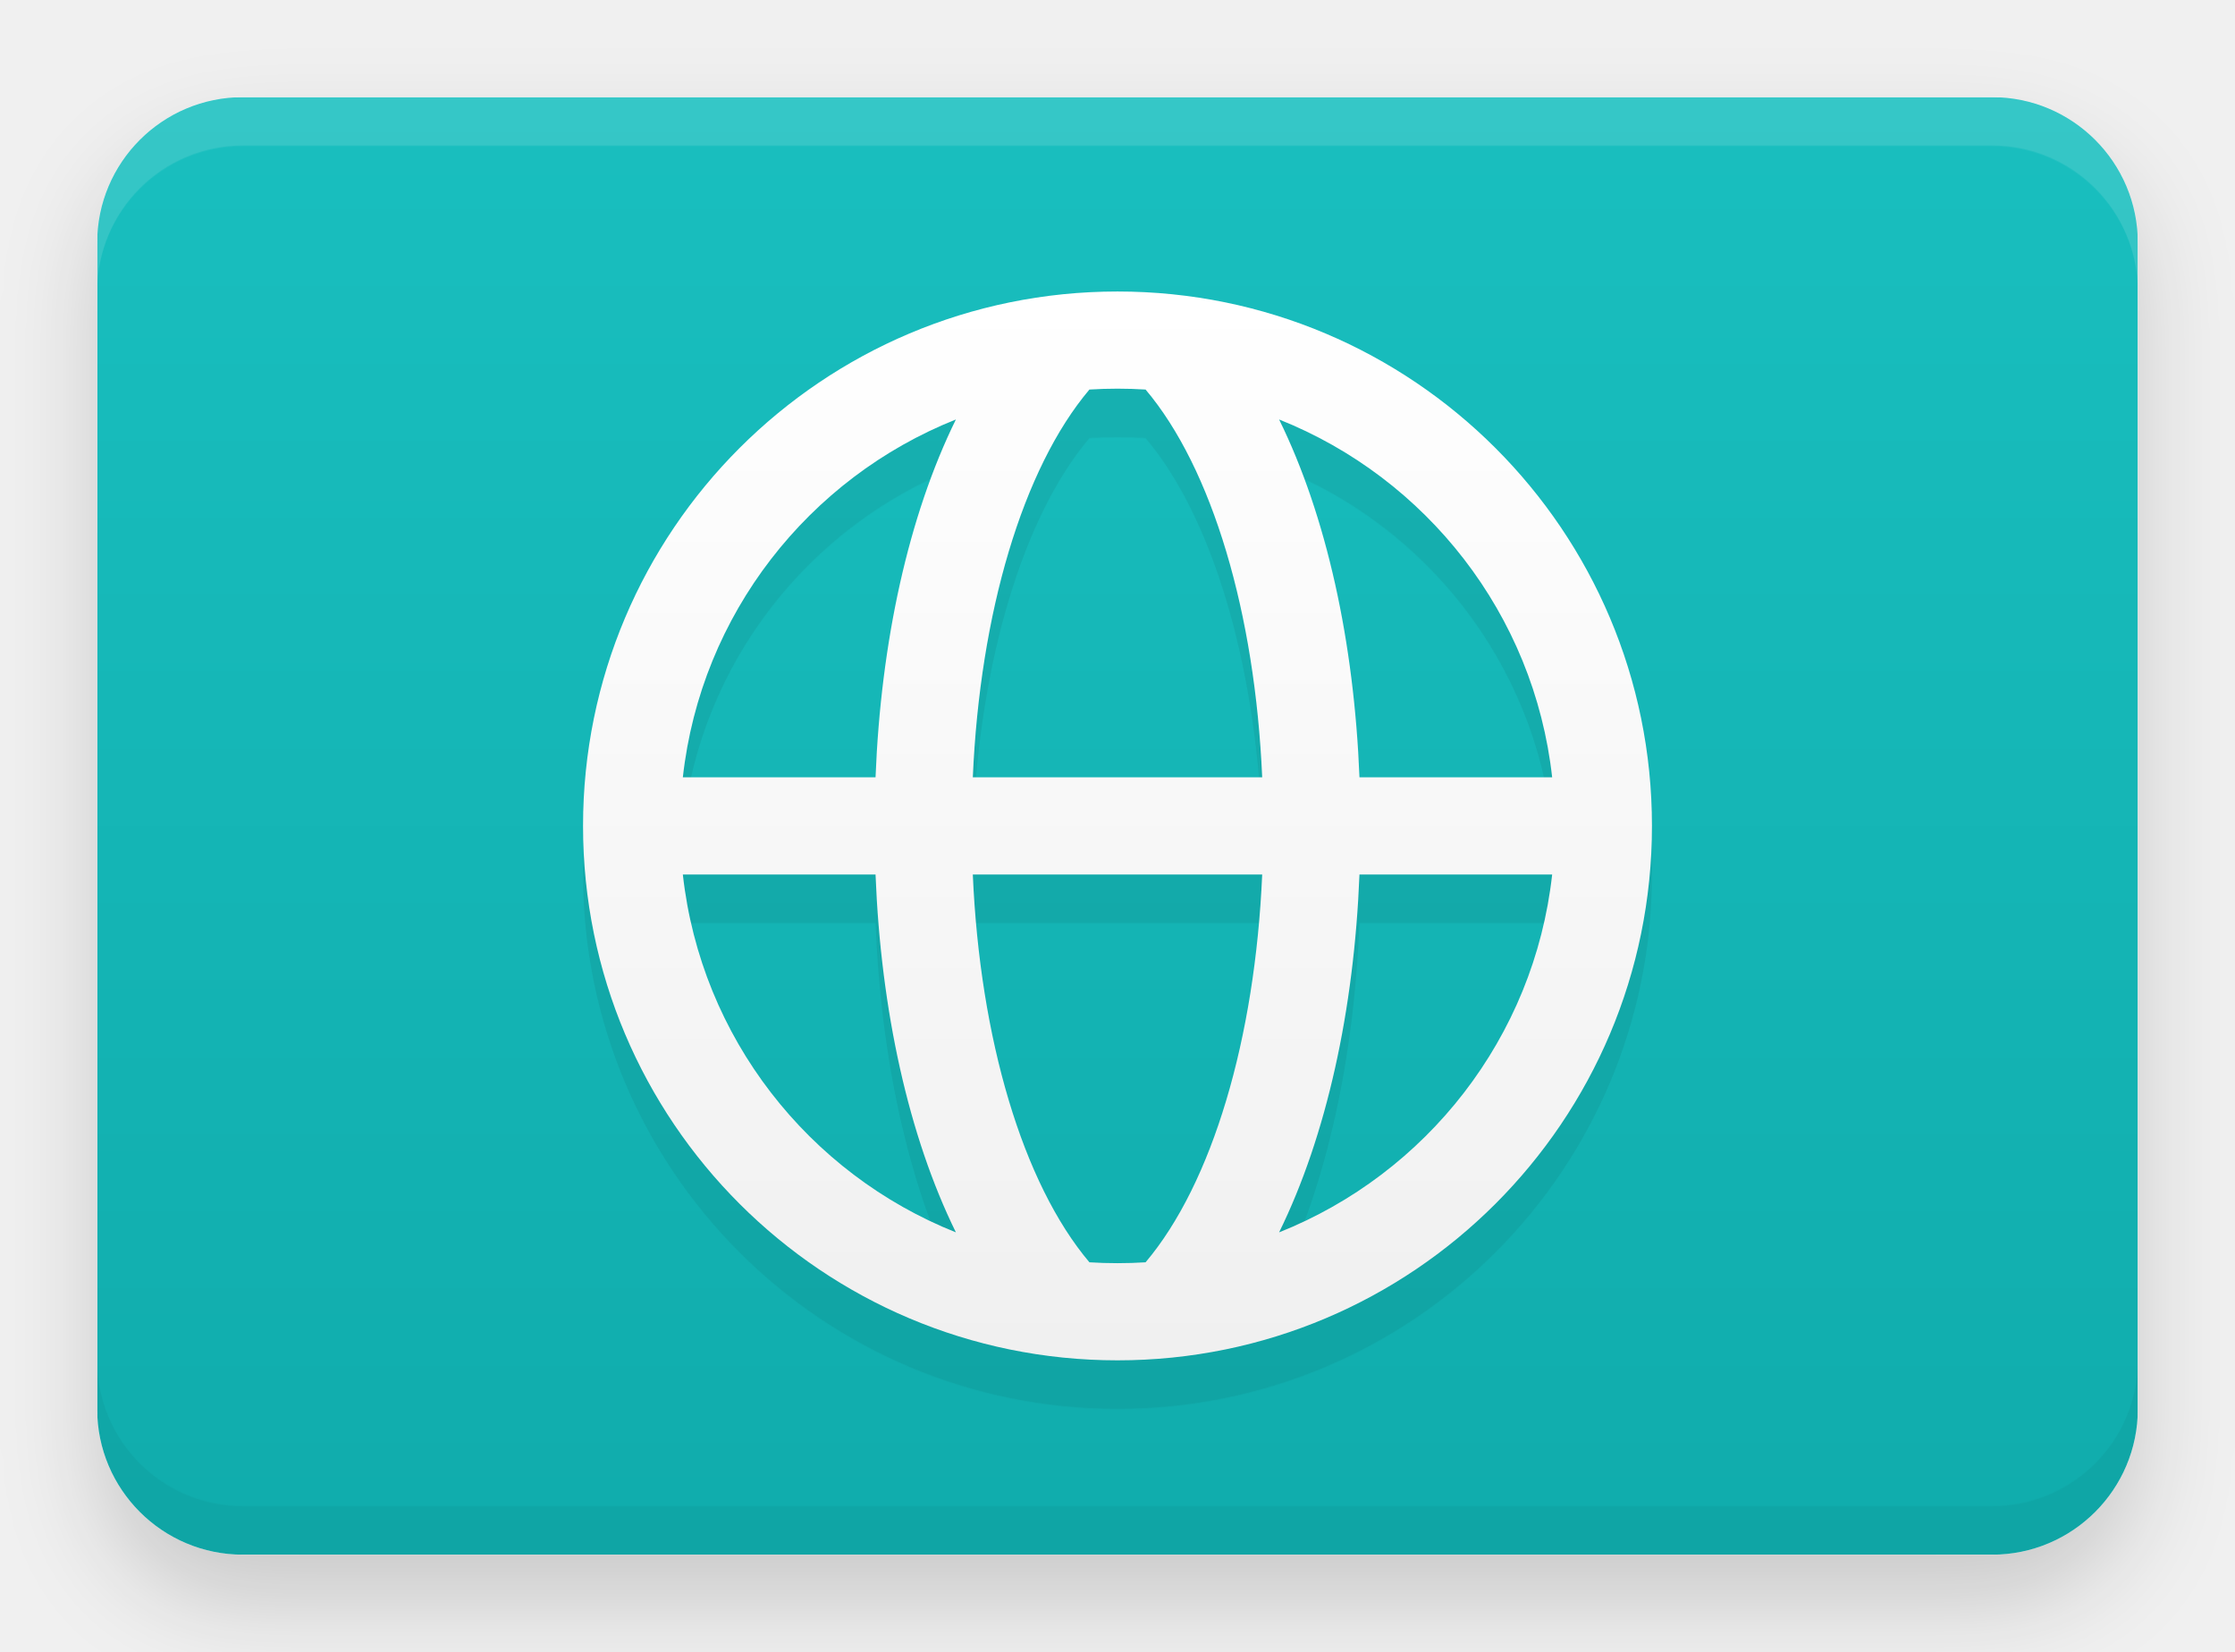
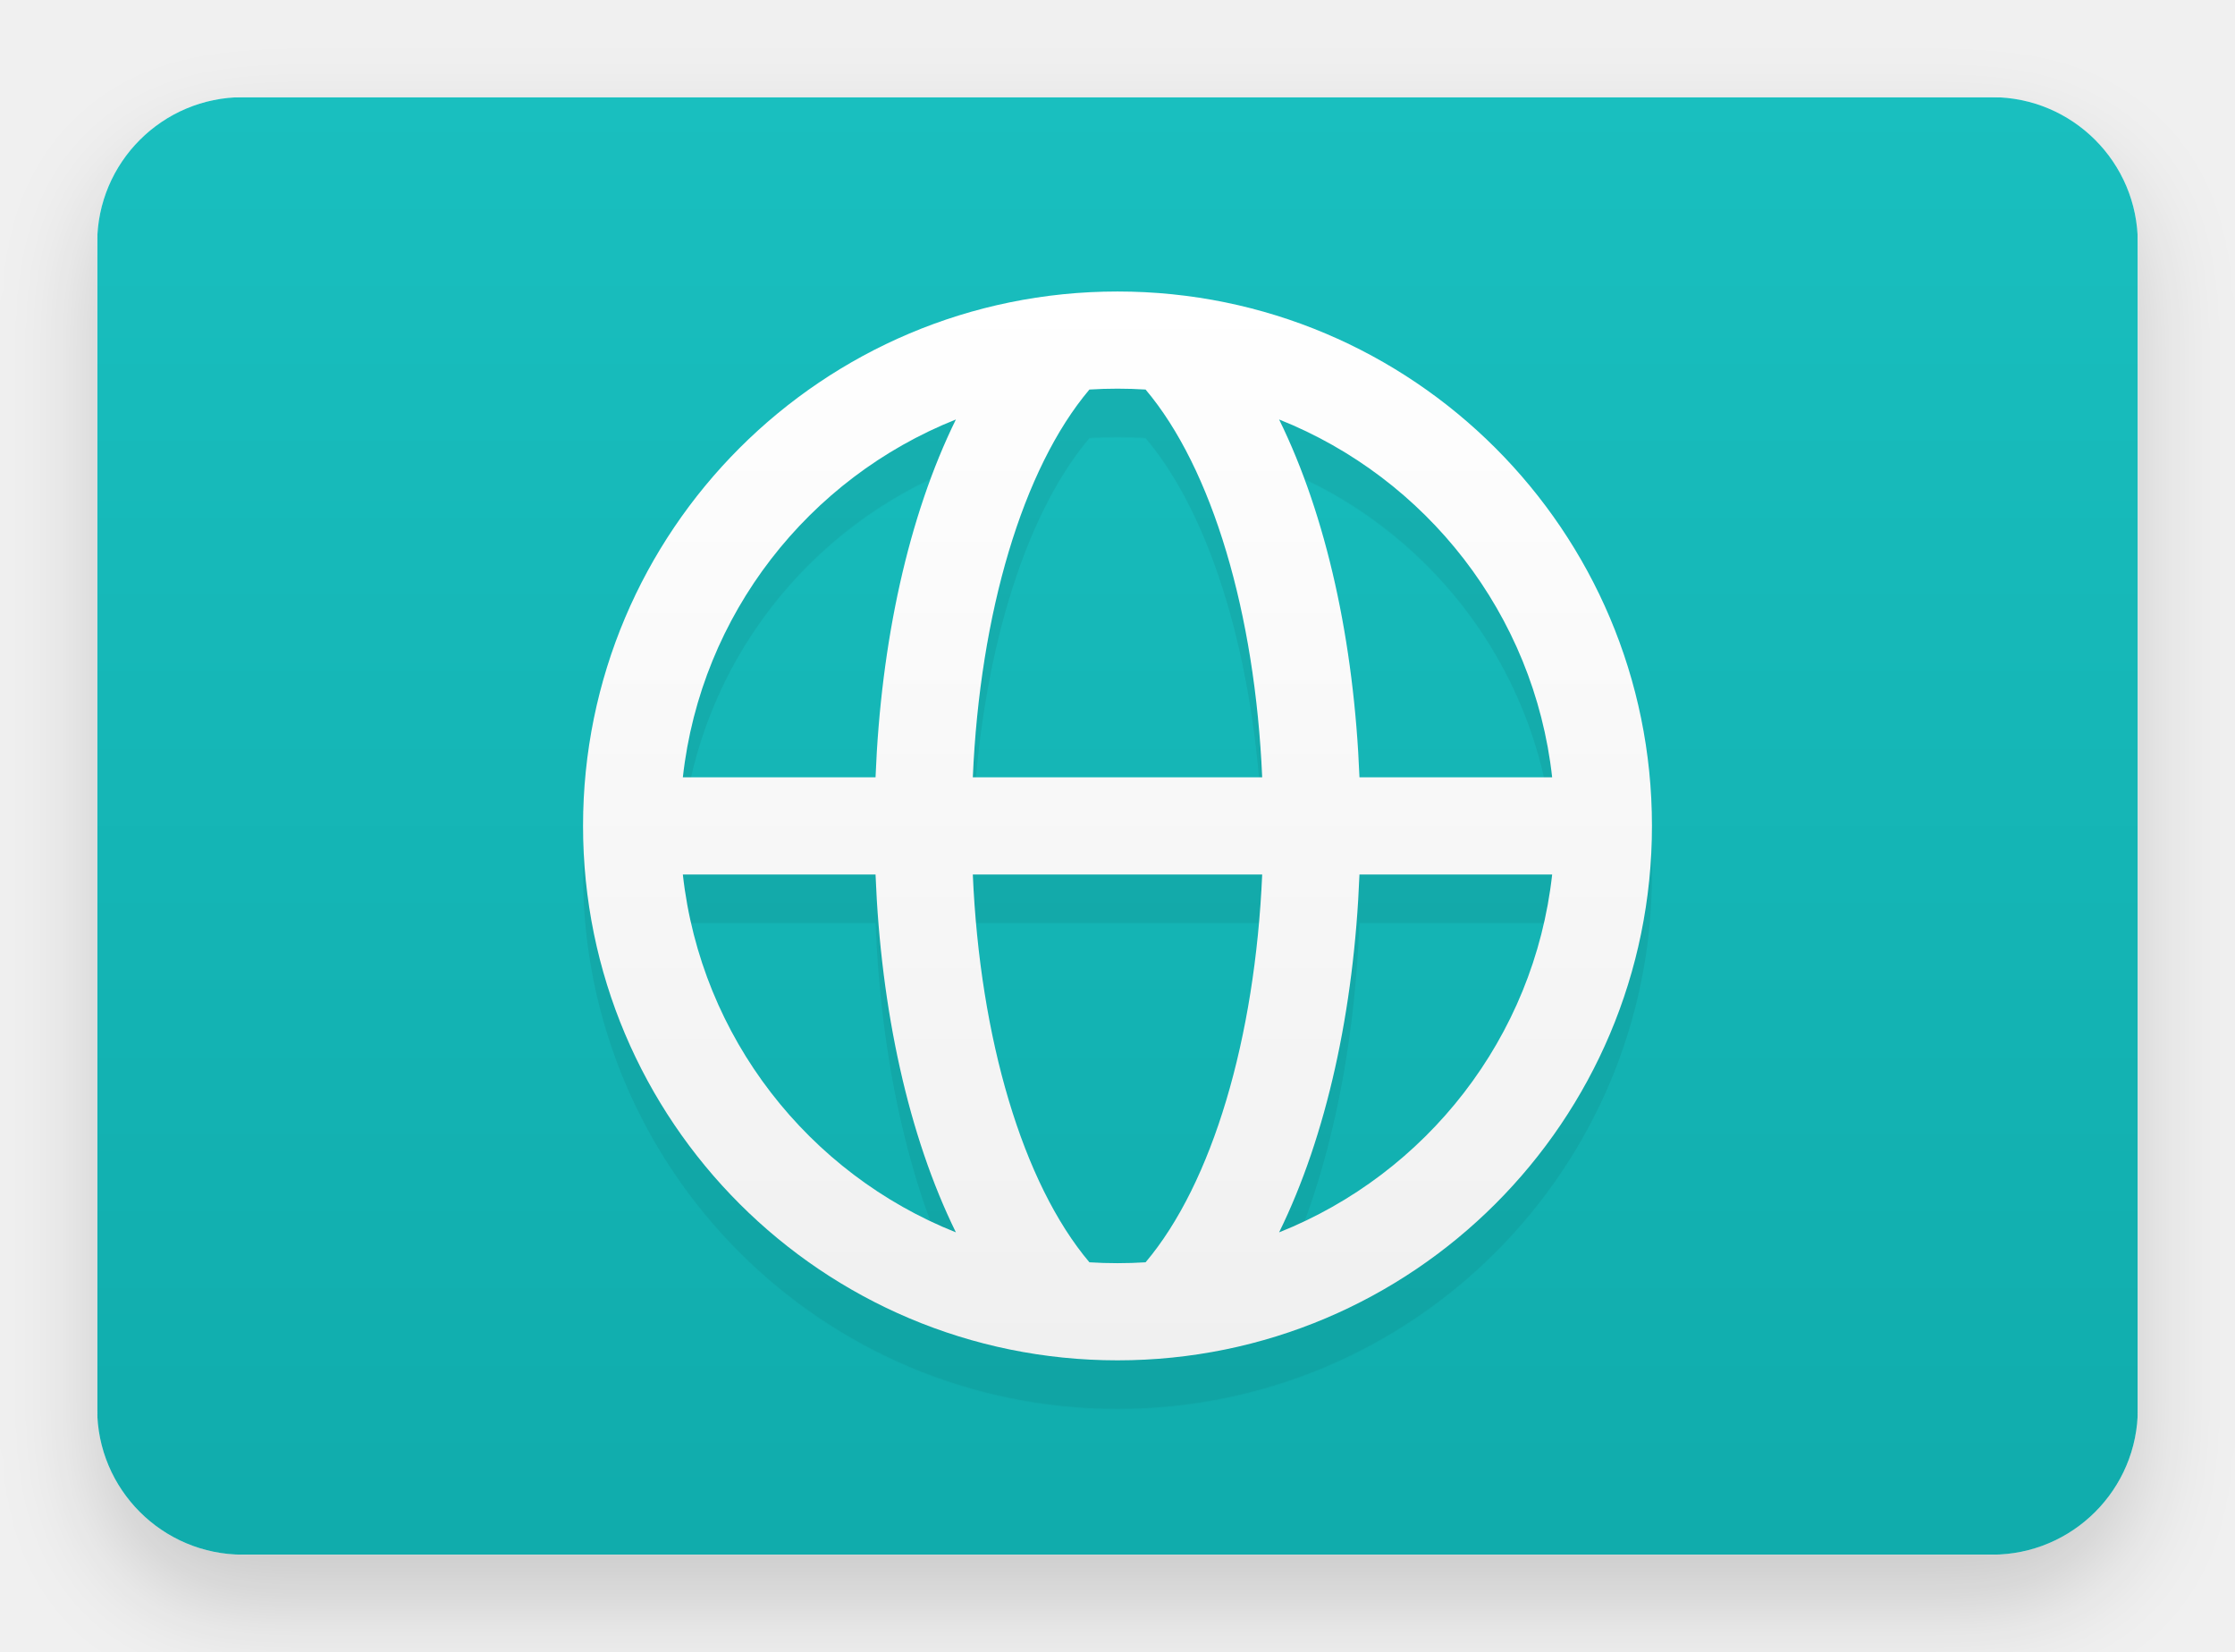
<svg xmlns="http://www.w3.org/2000/svg" xmlns:xlink="http://www.w3.org/1999/xlink" width="23px" height="17px" viewBox="0 0 23 17" version="1.1">
  <defs>
    <linearGradient x1="50%" y1="0%" x2="50%" y2="100%" id="linearGradient-1">
      <stop stop-color="#FFFFFF" offset="0%" />
      <stop stop-color="#F0F0F0" offset="100%" />
    </linearGradient>
    <rect id="path-2" x="0" y="0" width="21" height="15" rx="1.5" />
    <filter x="-50%" y="-50%" width="200%" height="200%" filterUnits="objectBoundingBox" id="filter-4">
      <feOffset dx="0" dy="0.5" in="SourceAlpha" result="shadowOffsetOuter1" />
      <feGaussianBlur stdDeviation="0.5" in="shadowOffsetOuter1" result="shadowBlurOuter1" />
      <feColorMatrix values="0 0 0 0 0   0 0 0 0 0   0 0 0 0 0  0 0 0 0.16 0" type="matrix" in="shadowBlurOuter1" />
    </filter>
    <linearGradient x1="50%" y1="0%" x2="50%" y2="100%" id="linearGradient-5">
      <stop stop-color="#19BFBF" offset="0%" />
      <stop stop-color="#10ACAC" offset="100%" />
    </linearGradient>
    <path d="M10.211,11.991 C10.306,11.997 10.403,12 10.5,12 C10.597,12 10.694,11.997 10.789,11.991 C11.476,11.178 11.916,9.687 11.989,8 L9.011,8 C9.084,9.687 9.524,11.178 10.211,11.991 Z M8.837,11.683 C7.323,11.08 6.213,9.679 6.027,8 L8.01,8 C8.065,9.396 8.349,10.69 8.837,11.683 Z M10.211,3.009 C10.306,3.003 10.403,3 10.5,3 C10.597,3 10.694,3.003 10.789,3.009 C11.476,3.822 11.916,5.313 11.989,7 L9.011,7 C9.084,5.313 9.524,3.822 10.211,3.009 Z M8.837,3.317 C7.323,3.92 6.213,5.321 6.027,7 L8.01,7 C8.065,5.604 8.349,4.31 8.837,3.317 Z M12.163,11.683 C13.677,11.08 14.787,9.679 14.973,8 L12.99,8 C12.935,9.396 12.651,10.69 12.163,11.683 Z M12.163,3.317 C13.677,3.92 14.787,5.321 14.973,7 L12.99,7 C12.935,5.604 12.651,4.31 12.163,3.317 Z M10.5,13 C13.538,13 16,10.538 16,7.5 C16,4.462 13.538,2 10.5,2 C7.462,2 5,4.462 5,7.5 C5,10.538 7.462,13 10.5,13 Z" id="path-6" />
    <filter x="-50%" y="-50%" width="200%" height="200%" filterUnits="objectBoundingBox" id="filter-7">
      <feOffset dx="0" dy="0.5" in="SourceAlpha" result="shadowOffsetOuter1" />
      <feColorMatrix values="0 0 0 0 0   0 0 0 0 0   0 0 0 0 0  0 0 0 0.06 0" type="matrix" in="shadowOffsetOuter1" />
    </filter>
-     <rect id="path-8" x="0" y="0" width="21" height="15" rx="1.5" />
-     <filter x="-50%" y="-50%" width="200%" height="200%" filterUnits="objectBoundingBox" id="filter-9">
-       <feOffset dx="0" dy="-0.5" in="SourceAlpha" result="shadowOffsetInner1" />
-       <feComposite in="shadowOffsetInner1" in2="SourceAlpha" operator="arithmetic" k2="-1" k3="1" result="shadowInnerInner1" />
-       <feColorMatrix values="0 0 0 0 0   0 0 0 0 0   0 0 0 0 0  0 0 0 0.04 0" type="matrix" in="shadowInnerInner1" result="shadowMatrixInner1" />
-       <feOffset dx="0" dy="0.5" in="SourceAlpha" result="shadowOffsetInner2" />
-       <feComposite in="shadowOffsetInner2" in2="SourceAlpha" operator="arithmetic" k2="-1" k3="1" result="shadowInnerInner2" />
-       <feColorMatrix values="0 0 0 0 1   0 0 0 0 1   0 0 0 0 1  0 0 0 0.12 0" type="matrix" in="shadowInnerInner2" result="shadowMatrixInner2" />
-       <feMerge>
-         <feMergeNode in="shadowMatrixInner1" />
-         <feMergeNode in="shadowMatrixInner2" />
-       </feMerge>
-     </filter>
  </defs>
  <g id="Flag-Kit" stroke="none" stroke-width="1" fill="none" fill-rule="evenodd">
    <g id="WW">
      <g id="BE-Copy-9" transform="translate(1, 1)">
        <mask id="mask-3" fill="white">
          <use xlink:href="#path-2" />
        </mask>
        <g id="Mask">
          <use fill="black" fill-opacity="1" filter="url(#filter-4)" xlink:href="#path-2" />
          <use fill="url(#linearGradient-1)" fill-rule="evenodd" xlink:href="#path-2" />
        </g>
        <rect id="Mask-Copy" fill="url(#linearGradient-5)" mask="url(#mask-3)" x="0" y="0" width="21" height="15" />
        <g id="Oval-143" mask="url(#mask-3)">
          <use fill="black" fill-opacity="1" filter="url(#filter-7)" xlink:href="#path-6" />
          <use fill="url(#linearGradient-1)" fill-rule="evenodd" xlink:href="#path-6" />
        </g>
-         <g id="Depth" mask="url(#mask-3)" fill-opacity="1" fill="black">
-           <use filter="url(#filter-9)" xlink:href="#path-8" />
-         </g>
+         <rect id="Depth" mask="url(#mask-3)" x="0" y="0" width="21" height="15" rx="1.5" />
      </g>
    </g>
  </g>
</svg>
